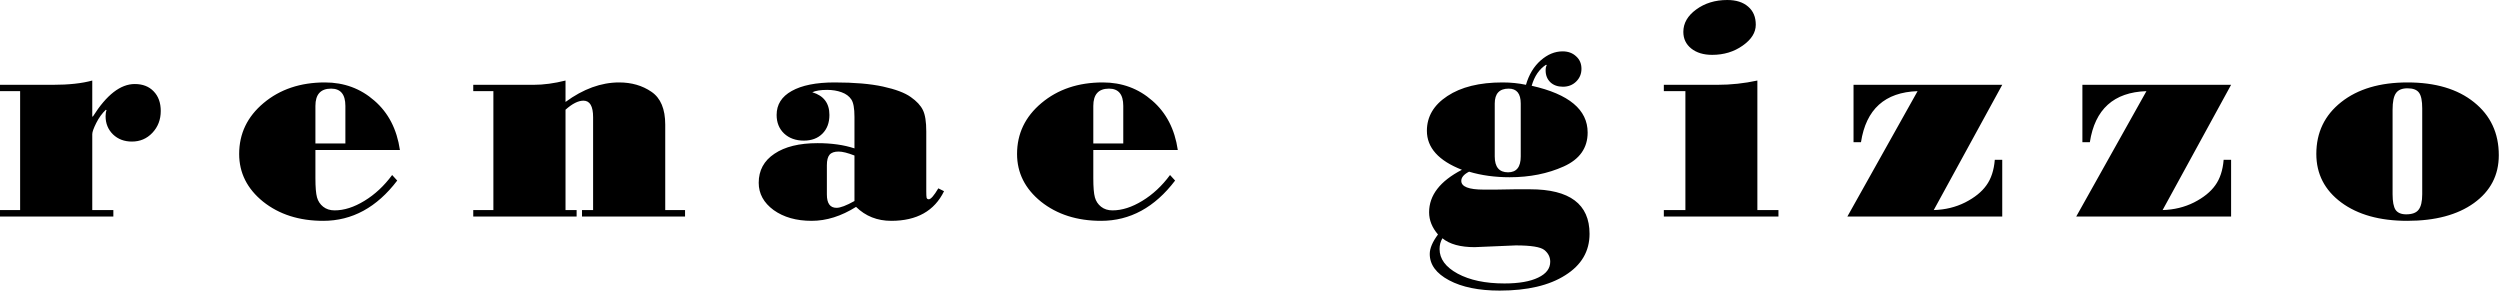
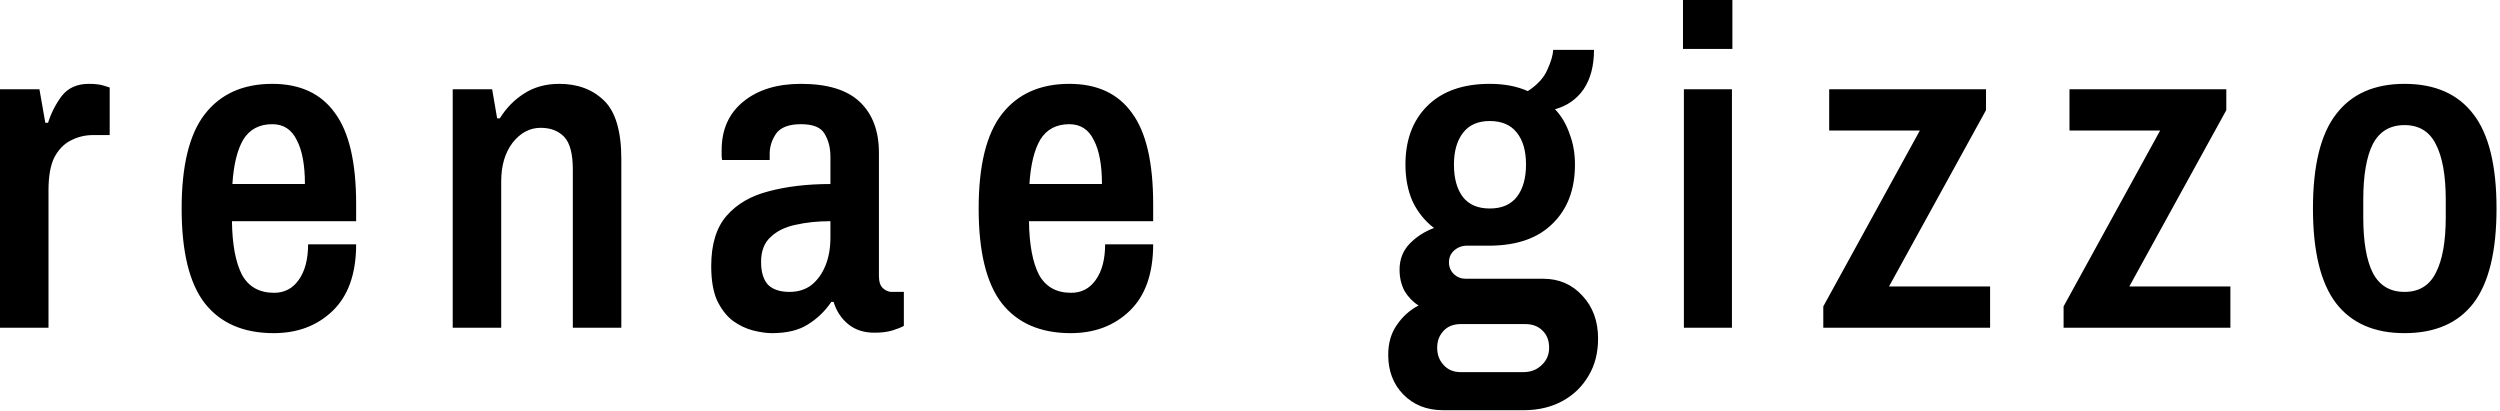
- <svg xmlns="http://www.w3.org/2000/svg" width="308" height="36" viewBox="0 0 308 36" fill="none">
-   <path d="M11.445 14.355C13.125 11.686 14.844 10.352 16.602 10.352C17.578 10.352 18.353 10.651 18.926 11.25C19.512 11.849 19.805 12.656 19.805 13.672C19.805 14.74 19.46 15.638 18.77 16.367C18.092 17.083 17.253 17.441 16.25 17.441C15.312 17.441 14.538 17.148 13.926 16.562C13.314 15.963 13.008 15.215 13.008 14.316C13.008 14.004 13.047 13.763 13.125 13.594L13.047 13.516C12.578 13.958 12.181 14.505 11.855 15.156C11.53 15.807 11.367 16.263 11.367 16.523V25.879H13.965V26.68H0V25.879H2.48V11.23H0V10.449H6.523C8.477 10.449 10.091 10.273 11.367 9.922V14.355H11.445ZM49.27 18.477H38.859V21.953C38.859 23.06 38.925 23.848 39.055 24.316C39.185 24.785 39.439 25.169 39.816 25.469C40.194 25.768 40.663 25.918 41.223 25.918C42.395 25.918 43.618 25.527 44.895 24.746C46.184 23.965 47.323 22.904 48.312 21.562L48.938 22.246C46.425 25.553 43.384 27.207 39.816 27.207C36.861 27.207 34.393 26.419 32.414 24.844C30.448 23.255 29.465 21.296 29.465 18.965C29.465 16.465 30.467 14.375 32.473 12.695C34.491 11.003 37.01 10.156 40.031 10.156C42.388 10.156 44.419 10.905 46.125 12.402C47.844 13.887 48.892 15.912 49.27 18.477ZM42.551 17.676V13.047C42.551 11.628 41.965 10.918 40.793 10.918C39.504 10.918 38.859 11.628 38.859 13.047V17.676H42.551ZM84.398 26.68H71.703V25.879H73.07V14.434C73.07 13.079 72.673 12.402 71.879 12.402C71.241 12.402 70.505 12.773 69.672 13.516V25.879H71.039V26.68H58.305V25.879H60.785V11.23H58.305V10.449H65.746C66.97 10.449 68.279 10.273 69.672 9.922V12.559C71.859 10.957 74.06 10.156 76.273 10.156C77.81 10.156 79.138 10.54 80.258 11.309C81.391 12.077 81.957 13.425 81.957 15.352V25.879H84.398V26.68ZM116.305 23.555C115.12 25.99 112.952 27.207 109.801 27.207C108.082 27.207 106.637 26.634 105.465 25.488C103.642 26.634 101.819 27.207 99.996 27.207C98.108 27.207 96.546 26.764 95.309 25.879C94.085 24.98 93.473 23.861 93.473 22.52C93.473 20.996 94.117 19.805 95.406 18.945C96.695 18.073 98.466 17.637 100.719 17.637C102.451 17.637 103.967 17.852 105.27 18.281V14.395C105.27 13.34 105.139 12.624 104.879 12.246C104.618 11.855 104.221 11.562 103.688 11.367C103.154 11.172 102.561 11.074 101.91 11.074C101.09 11.074 100.478 11.172 100.074 11.367C101.48 11.784 102.184 12.715 102.184 14.16C102.184 15.124 101.897 15.892 101.324 16.465C100.751 17.038 99.99 17.324 99.039 17.324C98.037 17.324 97.223 17.031 96.598 16.445C95.986 15.859 95.68 15.098 95.68 14.16C95.68 12.884 96.298 11.901 97.535 11.211C98.785 10.508 100.549 10.156 102.828 10.156C105.25 10.156 107.236 10.325 108.785 10.664C110.335 11.003 111.474 11.432 112.203 11.953C112.932 12.461 113.434 13.001 113.707 13.574C113.98 14.134 114.117 15.007 114.117 16.191V23.555C114.117 23.958 114.13 24.225 114.156 24.355C114.195 24.486 114.286 24.551 114.43 24.551C114.677 24.551 115.068 24.102 115.602 23.203L116.305 23.555ZM105.27 24.766V19.16C104.436 18.835 103.785 18.672 103.316 18.672C102.796 18.672 102.424 18.802 102.203 19.062C101.982 19.323 101.871 19.753 101.871 20.352V23.965C101.871 25.059 102.268 25.605 103.062 25.605C103.531 25.605 104.267 25.326 105.27 24.766ZM145.105 18.477H134.695V21.953C134.695 23.06 134.76 23.848 134.891 24.316C135.021 24.785 135.275 25.169 135.652 25.469C136.03 25.768 136.499 25.918 137.059 25.918C138.23 25.918 139.454 25.527 140.73 24.746C142.02 23.965 143.159 22.904 144.148 21.562L144.773 22.246C142.26 25.553 139.22 27.207 135.652 27.207C132.697 27.207 130.229 26.419 128.25 24.844C126.284 23.255 125.301 21.296 125.301 18.965C125.301 16.465 126.303 14.375 128.309 12.695C130.327 11.003 132.846 10.156 135.867 10.156C138.224 10.156 140.255 10.905 141.961 12.402C143.68 13.887 144.728 15.912 145.105 18.477ZM138.387 17.676V13.047C138.387 11.628 137.801 10.918 136.629 10.918C135.34 10.918 134.695 11.628 134.695 13.047V17.676H138.387ZM180.988 21.152C180.35 21.478 180.031 21.855 180.031 22.285C180.031 23.001 180.949 23.359 182.785 23.359H184.27L186.594 23.32H188.508C193.391 23.32 195.832 25.15 195.832 28.809C195.832 30.957 194.836 32.656 192.844 33.906C190.865 35.169 188.169 35.801 184.758 35.801C182.193 35.801 180.116 35.378 178.527 34.531C176.939 33.685 176.145 32.604 176.145 31.289C176.145 30.599 176.483 29.798 177.16 28.887C176.431 28.04 176.066 27.129 176.066 26.152C176.066 24.056 177.414 22.311 180.109 20.918C177.232 19.798 175.793 18.197 175.793 16.113C175.793 14.368 176.633 12.943 178.312 11.836C180.005 10.716 182.271 10.156 185.109 10.156C186.125 10.156 187.089 10.254 188 10.449C188.365 9.186 188.97 8.184 189.816 7.441C190.663 6.699 191.561 6.328 192.512 6.328C193.189 6.328 193.742 6.53 194.172 6.934C194.615 7.324 194.836 7.839 194.836 8.477C194.836 9.102 194.615 9.629 194.172 10.059C193.742 10.475 193.202 10.684 192.551 10.684C191.913 10.684 191.398 10.501 191.008 10.137C190.617 9.759 190.422 9.271 190.422 8.672C190.422 8.385 190.467 8.177 190.559 8.047L190.48 7.969C189.634 8.516 189.042 9.382 188.703 10.566C193.299 11.595 195.598 13.516 195.598 16.328C195.598 18.229 194.615 19.622 192.648 20.508C190.682 21.393 188.462 21.836 185.988 21.836C184.178 21.836 182.512 21.608 180.988 21.152ZM187.355 19.277V12.754C187.355 11.53 186.861 10.918 185.871 10.918C184.725 10.918 184.152 11.53 184.152 12.754V19.277C184.152 20.579 184.699 21.23 185.793 21.23C186.835 21.23 187.355 20.579 187.355 19.277ZM177.707 29.355C177.473 29.746 177.355 30.189 177.355 30.684C177.355 31.895 178.098 32.904 179.582 33.711C181.079 34.518 183 34.922 185.344 34.922C187.128 34.922 188.514 34.681 189.504 34.199C190.493 33.73 190.988 33.079 190.988 32.246C190.988 31.673 190.747 31.191 190.266 30.801C189.797 30.423 188.625 30.234 186.75 30.234L181.672 30.449C179.914 30.449 178.592 30.085 177.707 29.355ZM212.797 0C213.891 0 214.75 0.273 215.375 0.82C216 1.354 216.312 2.096 216.312 3.047C216.312 4.01 215.772 4.87 214.691 5.625C213.624 6.38 212.374 6.758 210.941 6.758C209.874 6.758 209.014 6.497 208.363 5.977C207.712 5.456 207.387 4.772 207.387 3.926C207.387 2.858 207.914 1.94 208.969 1.172C210.036 0.391 211.312 0 212.797 0ZM219.105 26.68H204.984V25.879H207.641V11.23H204.984V10.449H211.586C213.253 10.449 214.893 10.273 216.508 9.922V25.879H219.105V26.68ZM246.676 26.68H227.594L236.246 11.23C232.223 11.361 229.898 13.457 229.273 17.52H228.355V10.449H246.676L238.238 25.879C239.645 25.84 240.934 25.527 242.105 24.941C243.277 24.342 244.15 23.639 244.723 22.832C245.309 22.025 245.654 20.977 245.758 19.688H246.676V26.68ZM274.871 26.68H255.789L264.441 11.23C260.418 11.361 258.094 13.457 257.469 17.52H256.551V10.449H274.871L266.434 25.879C267.84 25.84 269.129 25.527 270.301 24.941C271.473 24.342 272.345 23.639 272.918 22.832C273.504 22.025 273.849 20.977 273.953 19.688H274.871V26.68ZM296.602 10.156C300.052 10.156 302.786 10.97 304.805 12.598C306.836 14.225 307.852 16.4 307.852 19.121C307.852 21.582 306.829 23.548 304.785 25.02C302.754 26.478 300.013 27.207 296.562 27.207C293.19 27.207 290.482 26.452 288.438 24.941C286.393 23.418 285.371 21.426 285.371 18.965C285.371 16.322 286.393 14.193 288.438 12.578C290.482 10.963 293.203 10.156 296.602 10.156ZM298.418 23.926V13.359C298.418 12.422 298.288 11.777 298.027 11.426C297.767 11.061 297.292 10.879 296.602 10.879C295.924 10.879 295.449 11.081 295.176 11.484C294.902 11.875 294.766 12.552 294.766 13.516V23.926C294.766 24.837 294.889 25.482 295.137 25.859C295.397 26.224 295.833 26.406 296.445 26.406C297.174 26.406 297.682 26.217 297.969 25.84C298.268 25.462 298.418 24.824 298.418 23.926Z" fill="black" />
+ <svg xmlns="http://www.w3.org/2000/svg" width="353" height="58" viewBox="0 0 353 58" fill="none">
+   <path d="M5.10216e-05 46.272V12.608H5.568L6.4 17.344H6.784C7.211 15.979 7.851 14.72 8.704 13.568C9.6 12.416 10.88 11.84 12.544 11.84C13.44 11.84 14.144 11.925 14.656 12.096C15.211 12.267 15.488 12.352 15.488 12.352V19.072H13.12C12.011 19.072 10.965 19.328 9.984 19.84C9.045 20.309 8.277 21.099 7.68 22.208C7.125 23.317 6.848 24.875 6.848 26.88V46.272H5.10216e-05ZM38.639 47.04C34.372 47.04 31.13 45.632 28.911 42.816C26.735 40 25.647 35.541 25.647 29.44C25.647 23.381 26.735 18.944 28.911 16.128C31.13 13.269 34.308 11.84 38.447 11.84C42.372 11.84 45.316 13.205 47.279 15.936C49.284 18.624 50.287 22.912 50.287 28.8V31.232H32.751C32.794 34.517 33.263 37.035 34.159 38.784C35.098 40.491 36.612 41.344 38.703 41.344C40.154 41.344 41.306 40.747 42.159 39.552C43.055 38.315 43.503 36.629 43.503 34.496H50.287C50.287 38.635 49.178 41.771 46.959 43.904C44.783 45.995 42.01 47.04 38.639 47.04ZM32.815 25.984H43.055C43.055 23.296 42.671 21.227 41.903 19.776C41.178 18.283 40.026 17.536 38.447 17.536C36.612 17.536 35.247 18.261 34.351 19.712C33.498 21.163 32.986 23.253 32.815 25.984ZM63.923 46.272V12.608H69.491L70.195 16.704H70.579C71.475 15.253 72.627 14.08 74.035 13.184C75.443 12.288 77.085 11.84 78.963 11.84C81.565 11.84 83.677 12.629 85.299 14.208C86.92 15.787 87.731 18.539 87.731 22.464V46.272H80.883V23.936C80.883 21.717 80.477 20.181 79.667 19.328C78.856 18.475 77.747 18.048 76.339 18.048C74.803 18.048 73.48 18.752 72.371 20.16C71.304 21.568 70.771 23.381 70.771 25.6V46.272H63.923ZM109 47.04C108.232 47.04 107.336 46.912 106.312 46.656C105.33 46.4 104.392 45.952 103.496 45.312C102.6 44.629 101.853 43.669 101.256 42.432C100.701 41.195 100.424 39.573 100.424 37.568C100.424 34.496 101.149 32.128 102.6 30.464C104.05 28.8 106.034 27.648 108.552 27.008C111.112 26.325 114.013 25.984 117.256 25.984V22.144C117.256 20.864 116.978 19.776 116.424 18.88C115.912 17.984 114.802 17.536 113.096 17.536C111.389 17.536 110.216 17.984 109.576 18.88C108.978 19.776 108.68 20.715 108.68 21.696V22.592H101.96C101.917 22.379 101.896 22.165 101.896 21.952C101.896 21.739 101.896 21.483 101.896 21.184C101.896 18.283 102.92 16 104.968 14.336C107.016 12.672 109.725 11.84 113.096 11.84C116.85 11.84 119.624 12.693 121.416 14.4C123.208 16.107 124.104 18.496 124.104 21.568V38.976C124.104 39.787 124.296 40.363 124.68 40.704C125.064 41.045 125.469 41.216 125.896 41.216H127.624V46.016C127.24 46.229 126.706 46.443 126.024 46.656C125.341 46.869 124.488 46.976 123.464 46.976C121.97 46.976 120.733 46.571 119.752 45.76C118.77 44.949 118.088 43.904 117.704 42.624H117.384C116.488 43.947 115.378 45.013 114.056 45.824C112.776 46.635 111.09 47.04 109 47.04ZM111.496 41.216C112.69 41.216 113.714 40.896 114.568 40.256C115.421 39.573 116.082 38.656 116.552 37.504C117.021 36.352 117.256 35.029 117.256 33.536V31.232C115.464 31.232 113.821 31.403 112.328 31.744C110.877 32.043 109.704 32.619 108.808 33.472C107.912 34.283 107.464 35.456 107.464 36.992C107.464 38.4 107.784 39.467 108.424 40.192C109.106 40.875 110.13 41.216 111.496 41.216ZM151.179 47.04C146.912 47.04 143.67 45.632 141.451 42.816C139.275 40 138.187 35.541 138.187 29.44C138.187 23.381 139.275 18.944 141.451 16.128C143.67 13.269 146.848 11.84 150.987 11.84C154.912 11.84 157.856 13.205 159.819 15.936C161.824 18.624 162.827 22.912 162.827 28.8V31.232H145.291C145.334 34.517 145.803 37.035 146.699 38.784C147.638 40.491 149.152 41.344 151.243 41.344C152.694 41.344 153.846 40.747 154.699 39.552C155.595 38.315 156.043 36.629 156.043 34.496H162.827C162.827 38.635 161.718 41.771 159.499 43.904C157.323 45.995 154.55 47.04 151.179 47.04ZM145.355 25.984H155.595C155.595 23.296 155.211 21.227 154.443 19.776C153.718 18.283 152.566 17.536 150.987 17.536C149.152 17.536 147.787 18.261 146.891 19.712C146.038 21.163 145.526 23.253 145.355 25.984ZM203.761 57.92C201.457 57.92 199.58 57.173 198.129 55.68C196.721 54.229 196.017 52.373 196.017 50.112C196.017 48.448 196.422 47.04 197.233 45.888C198.044 44.693 199.068 43.776 200.305 43.136C199.494 42.624 198.833 41.941 198.321 41.088C197.852 40.192 197.617 39.189 197.617 38.08C197.617 36.629 198.086 35.413 199.025 34.432C199.964 33.451 201.116 32.704 202.481 32.192C201.201 31.211 200.198 29.973 199.473 28.48C198.79 26.944 198.449 25.195 198.449 23.232C198.449 19.776 199.473 17.024 201.521 14.976C203.612 12.885 206.556 11.84 210.353 11.84C212.401 11.84 214.193 12.181 215.729 12.864C217.094 11.968 218.012 10.965 218.481 9.856C218.993 8.747 219.27 7.808 219.313 7.04H225.073C225.073 9.301 224.582 11.157 223.601 12.608C222.62 14.016 221.276 14.955 219.569 15.424C220.465 16.363 221.148 17.515 221.617 18.88C222.129 20.203 222.385 21.653 222.385 23.232C222.385 26.731 221.34 29.504 219.249 31.552C217.201 33.6 214.278 34.645 210.481 34.688H207.153C206.428 34.688 205.809 34.923 205.297 35.392C204.828 35.819 204.593 36.373 204.593 37.056C204.593 37.696 204.828 38.251 205.297 38.72C205.766 39.147 206.321 39.36 206.961 39.36H217.905C220.124 39.36 221.958 40.149 223.409 41.728C224.902 43.307 225.649 45.333 225.649 47.808C225.649 49.813 225.201 51.563 224.305 53.056C223.409 54.592 222.172 55.787 220.593 56.64C219.014 57.493 217.201 57.92 215.153 57.92H203.761ZM206.257 52.544H215.089C216.156 52.544 217.03 52.203 217.713 51.52C218.396 50.88 218.737 50.069 218.737 49.088C218.737 48.064 218.417 47.253 217.777 46.656C217.18 46.059 216.369 45.76 215.345 45.76H206.257C205.233 45.76 204.422 46.08 203.825 46.72C203.228 47.36 202.929 48.149 202.929 49.088C202.929 50.069 203.228 50.88 203.825 51.52C204.422 52.203 205.233 52.544 206.257 52.544ZM210.353 29.44C212.06 29.44 213.34 28.885 214.193 27.776C215.046 26.667 215.473 25.152 215.473 23.232C215.473 21.312 215.046 19.819 214.193 18.752C213.34 17.643 212.06 17.088 210.353 17.088C208.689 17.088 207.43 17.643 206.577 18.752C205.724 19.861 205.297 21.355 205.297 23.232C205.297 25.195 205.724 26.731 206.577 27.84C207.43 28.907 208.689 29.44 210.353 29.44ZM237.766 46.272V12.608H244.55V46.272H237.766ZM237.638 6.912V0H244.614V6.912H237.638ZM257.449 46.272V43.264L271.081 18.432H258.281V12.608H280.425V15.552L266.729 40.448H281.001V46.272H257.449ZM291.379 46.272V43.264L305.011 18.432H292.211V12.608H314.355V15.552L300.659 40.448H314.931V46.272H291.379ZM339.517 47.04C335.25 47.04 332.029 45.632 329.853 42.816C327.677 39.957 326.589 35.499 326.589 29.44C326.589 23.381 327.677 18.944 329.853 16.128C332.029 13.269 335.25 11.84 339.517 11.84C343.826 11.84 347.069 13.269 349.245 16.128C351.421 18.944 352.509 23.381 352.509 29.44C352.509 35.499 351.421 39.957 349.245 42.816C347.069 45.632 343.826 47.04 339.517 47.04ZM339.517 41.216C341.565 41.216 343.037 40.32 343.933 38.528C344.871 36.736 345.341 34.112 345.341 30.656V28.224C345.341 24.768 344.871 22.144 343.933 20.352C343.037 18.56 341.565 17.664 339.517 17.664C337.469 17.664 335.975 18.56 335.037 20.352C334.141 22.144 333.693 24.768 333.693 28.224V30.656C333.693 34.112 334.141 36.736 335.037 38.528C335.975 40.32 337.469 41.216 339.517 41.216Z" fill="black" />
</svg>
